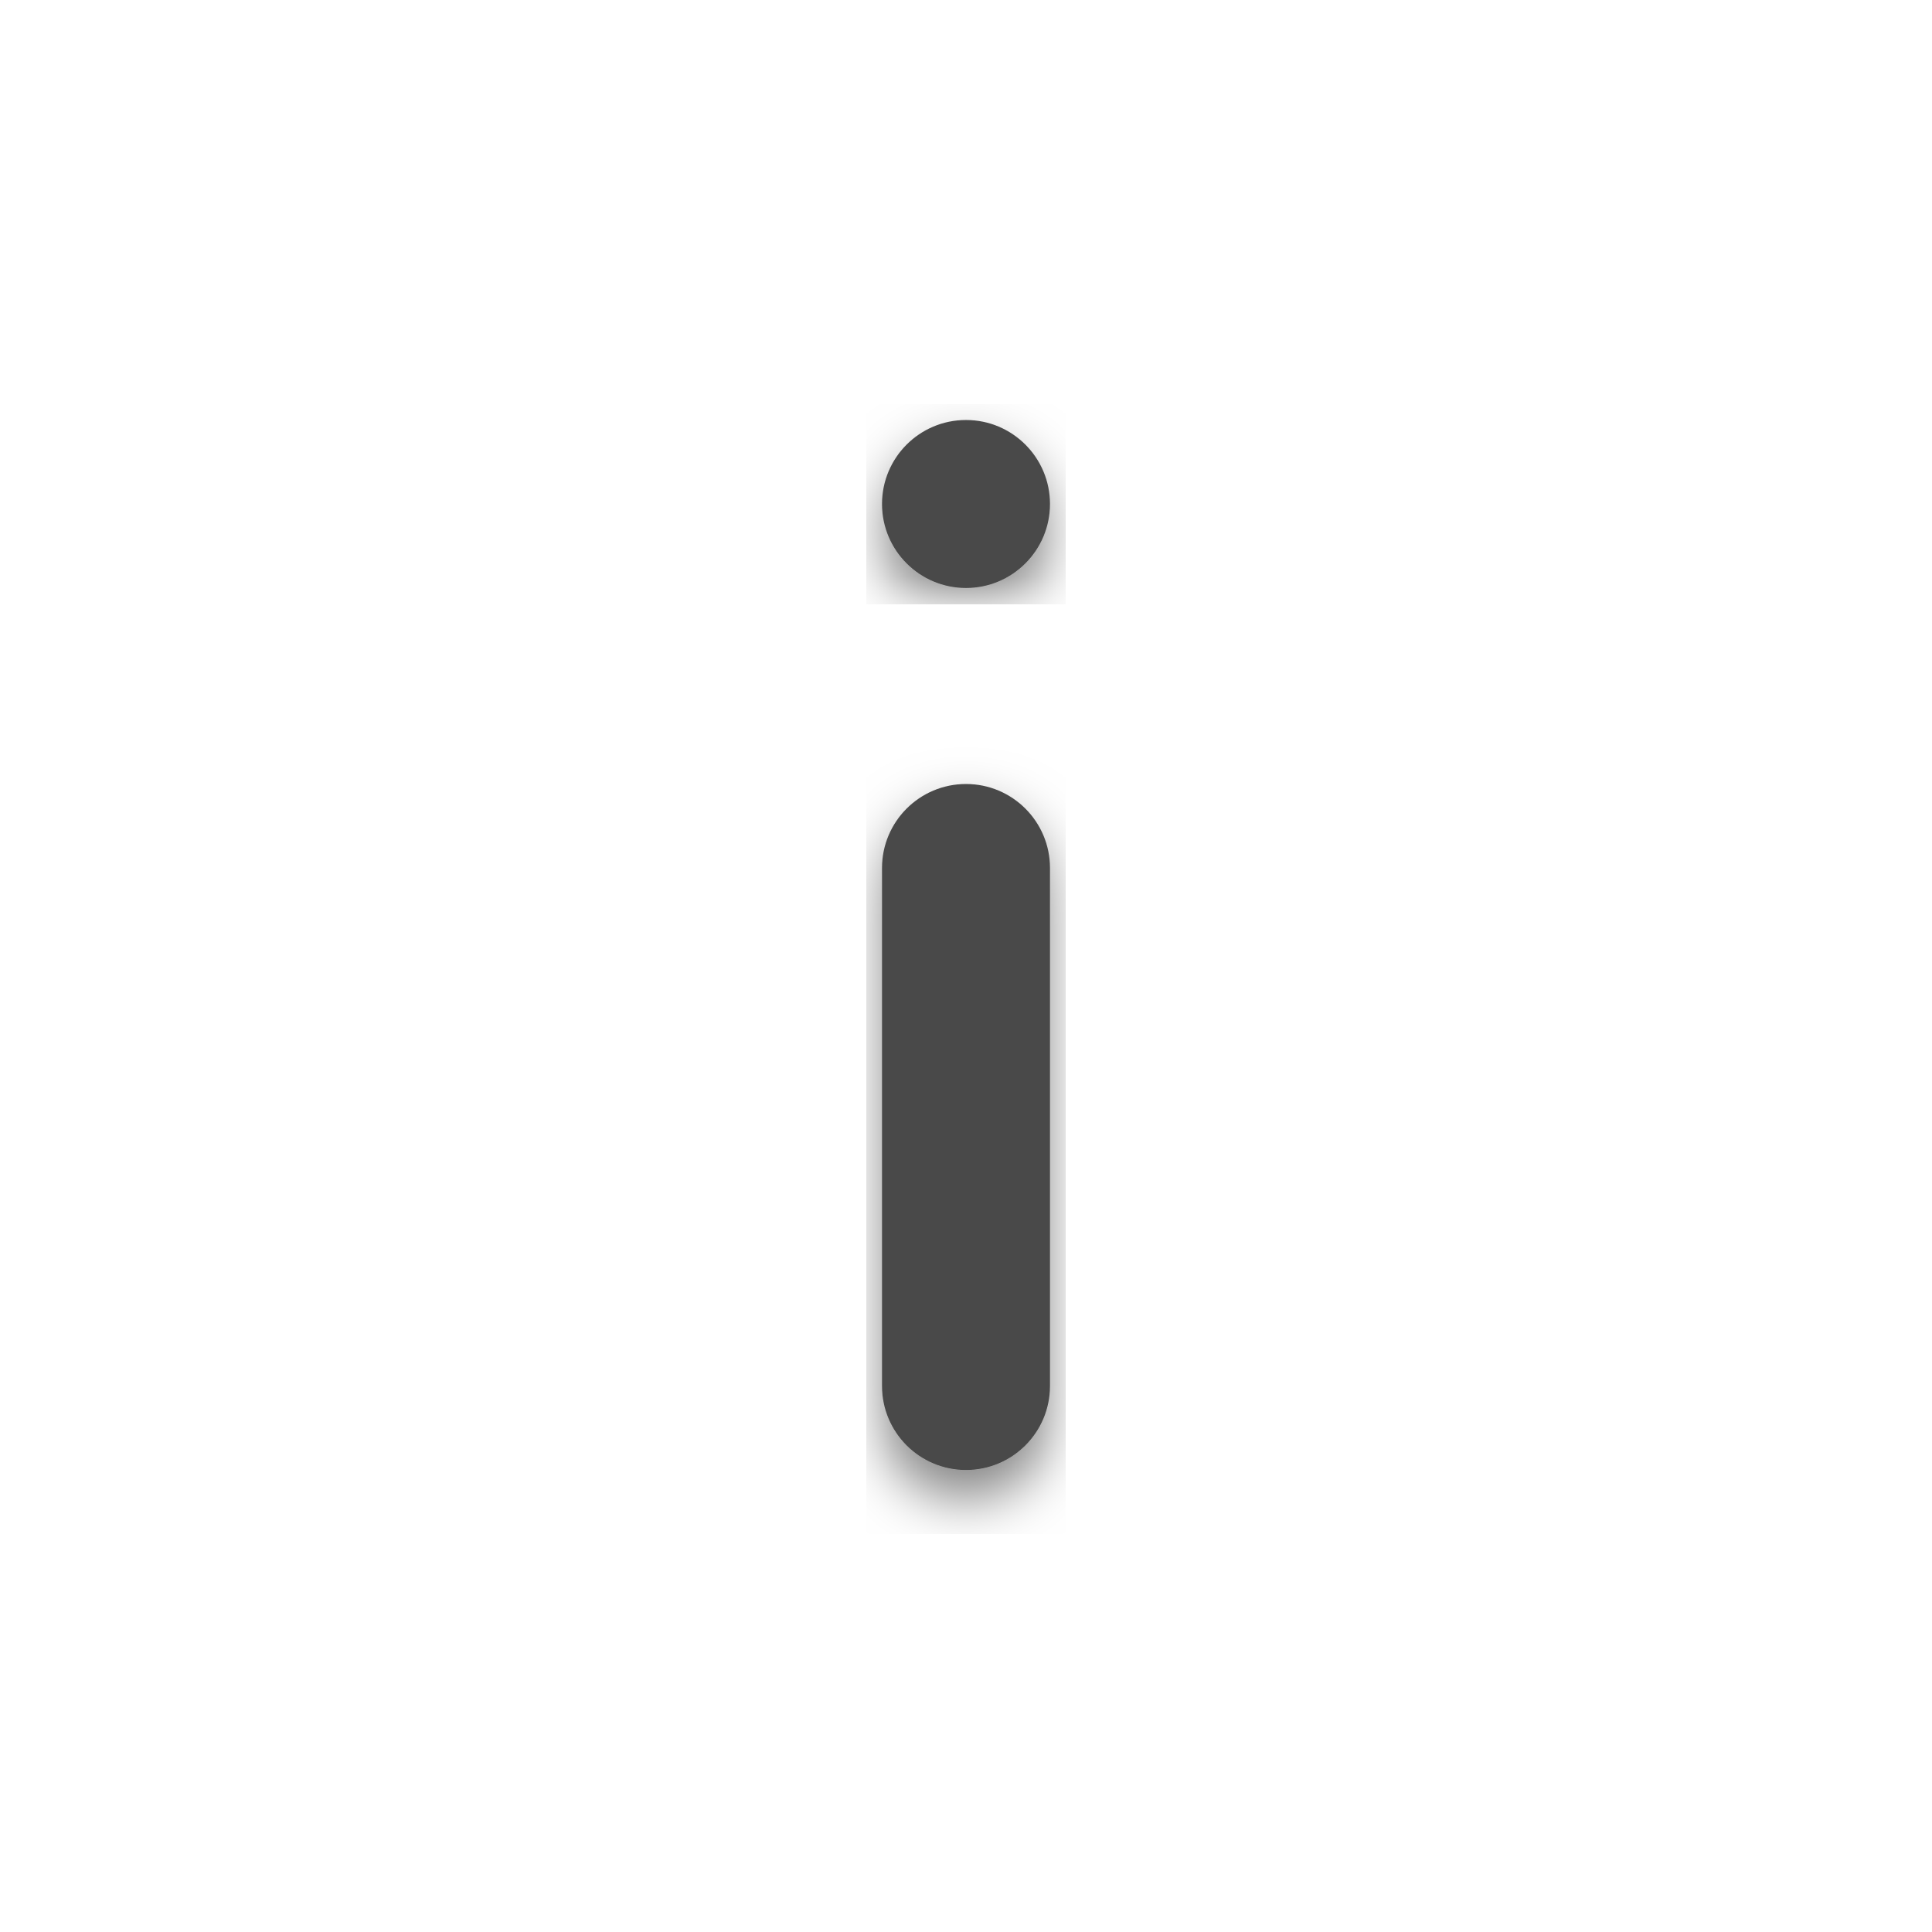
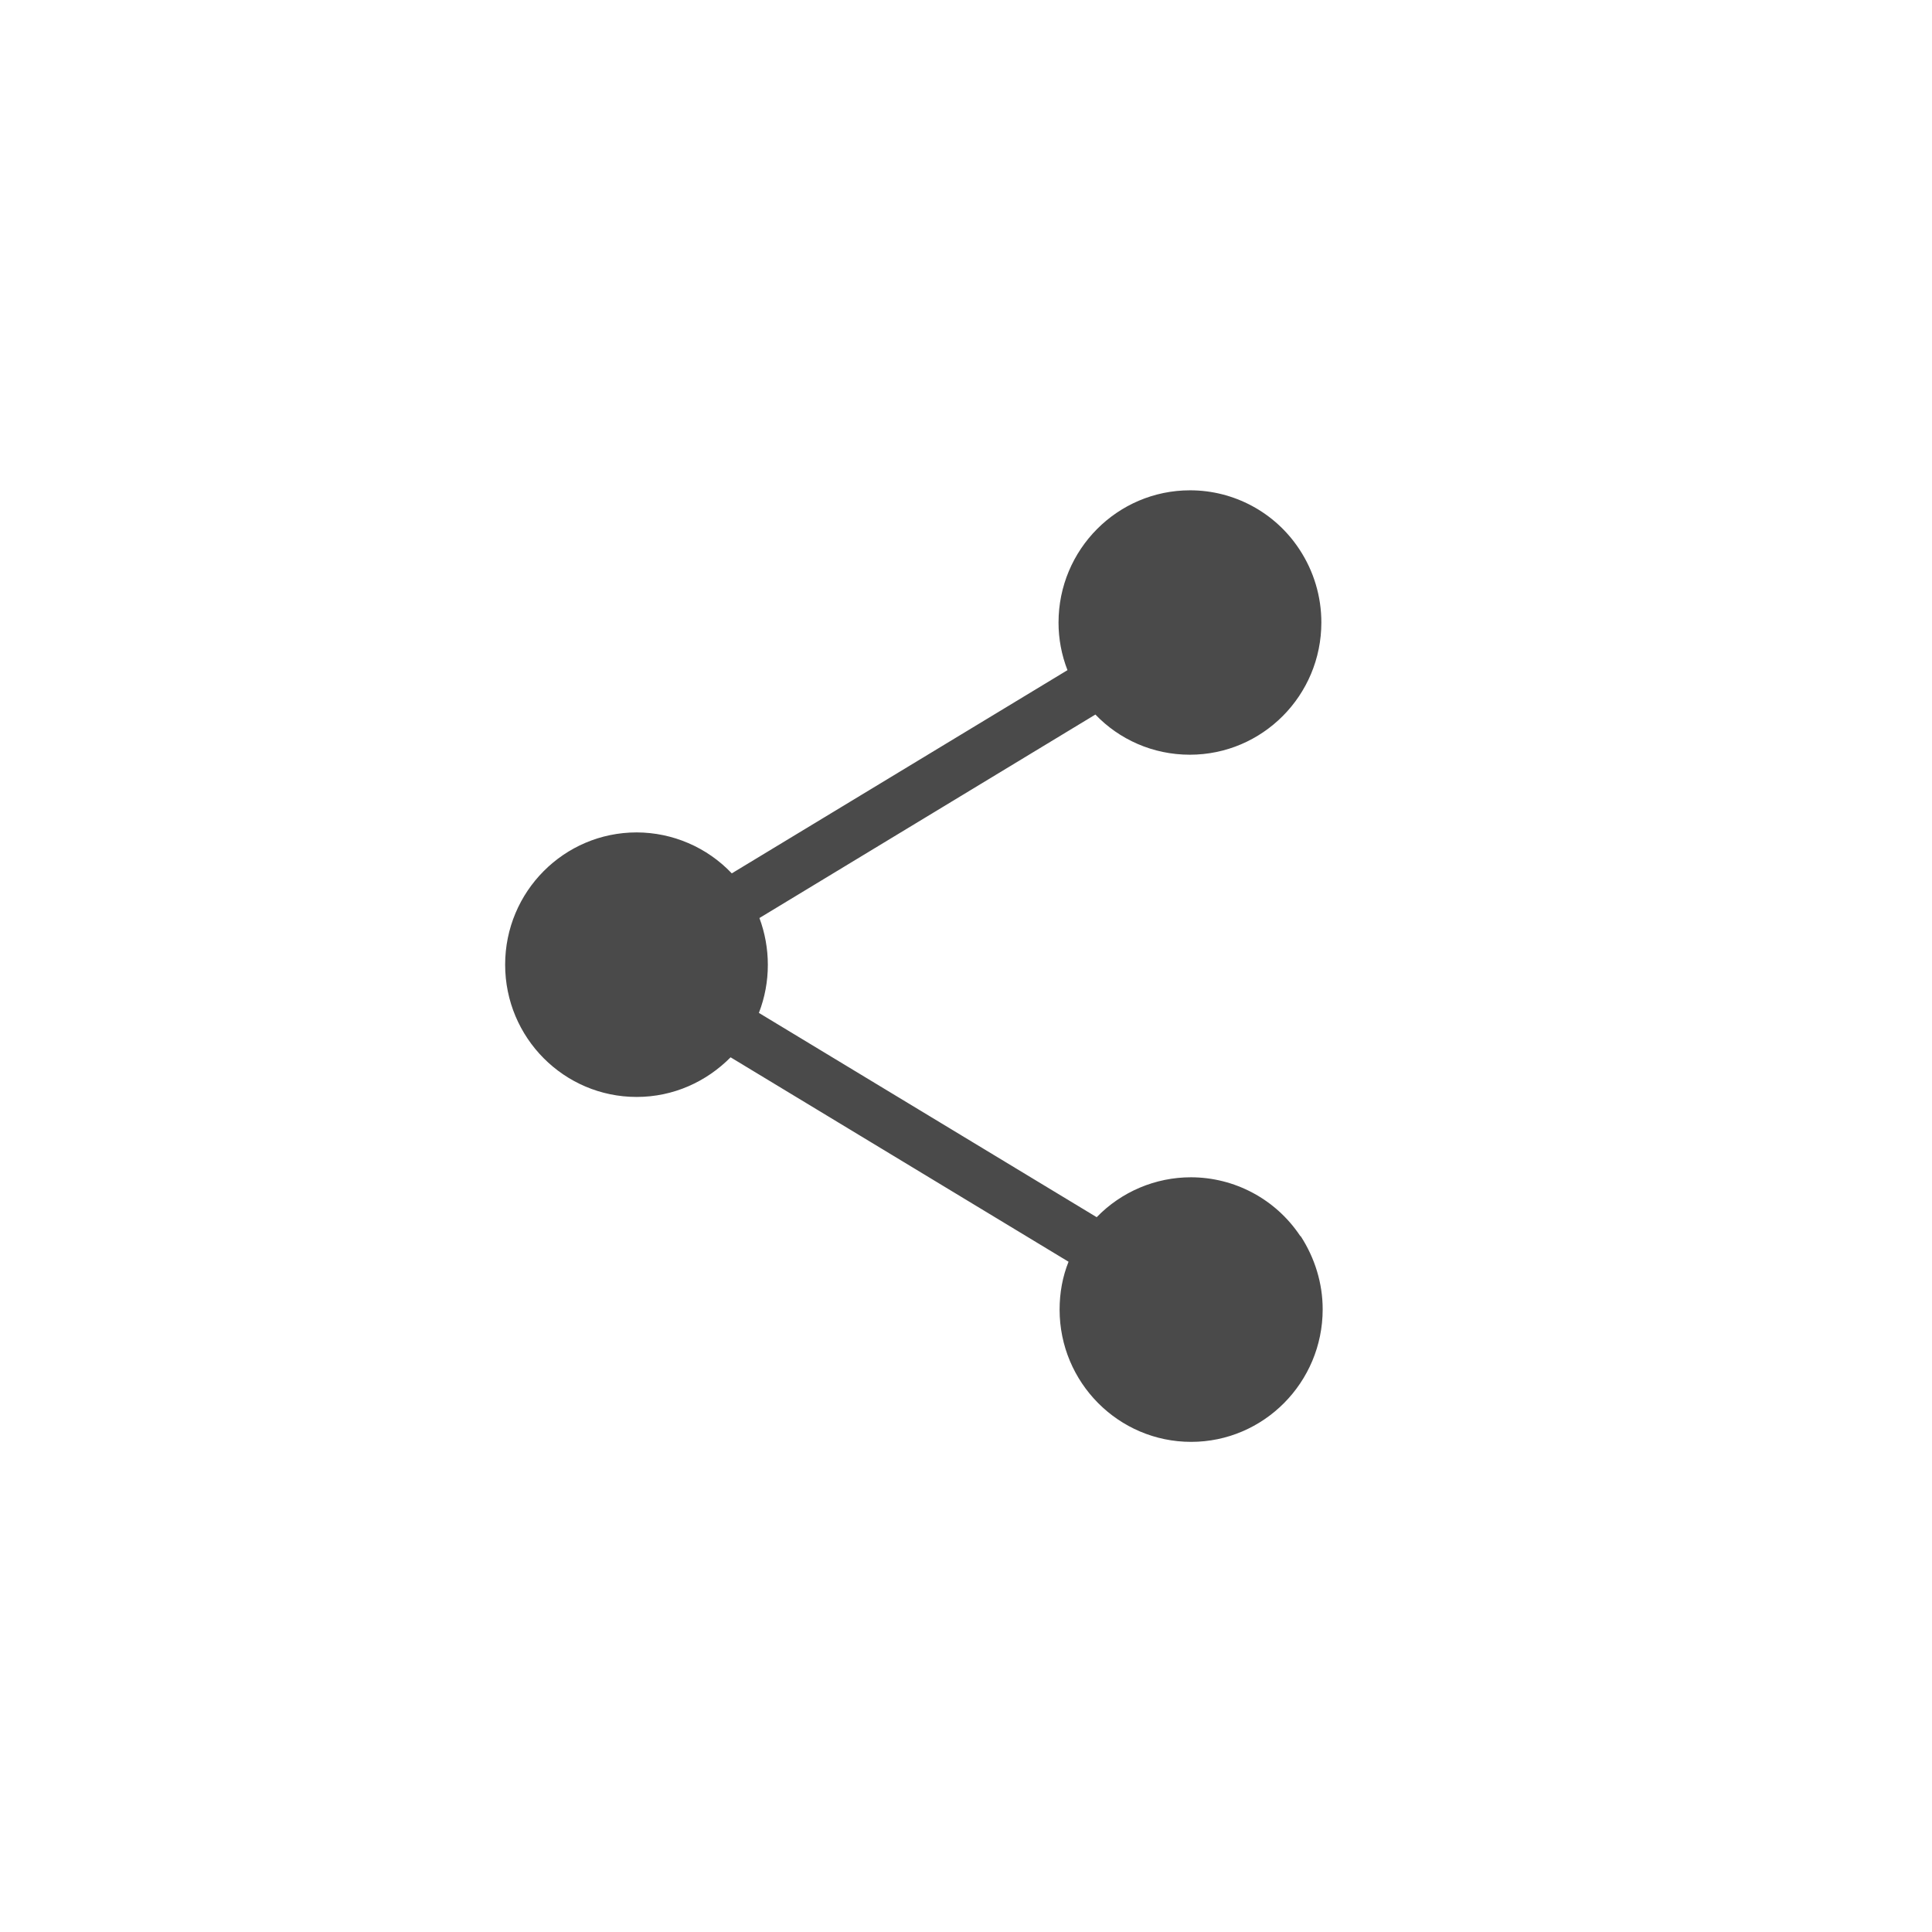
- <svg xmlns="http://www.w3.org/2000/svg" width="138" height="138">
-   <defs>
-     <filter x="-9.2%" y="-9.2%" width="118.5%" height="118.5%" id="A">
-       <feOffset dy="2" in="SourceAlpha" />
-       <feGaussianBlur stdDeviation="2" />
-       <feColorMatrix values="0 0 0 0 0 0 0 0 0 0 0 0 0 0 0 0 0 0 0.5 0" result="C" />
-       <feMerge>
-         <feMergeNode in="C" />
-         <feMergeNode in="SourceGraphic" />
-       </feMerge>
-     </filter>
-   </defs>
-   <g fill="#4a4a4a">
-     <circle r="6" cy="36" cx="69" filter="url(#A)" />
-     <rect rx="6" height="49" width="12" y="56" x="63" filter="url(#A)" />
-   </g>
+ <svg xmlns="http://www.w3.org/2000/svg" width="130" height="130">
+   <path d="M87.53 83.2l-.053-.053a8.84 8.84 0 0 0-7.346-3.93 8.83 8.83 0 0 0-6.337 2.685l-22.73-13.746a8.91 8.91 0 0 0 .602-3.236c0-1.085-.195-2.152-.566-3.148L73.706 48.08c1.6 1.672 3.86 2.703 6.355 2.703 4.886 0 8.85-3.983 8.85-8.9a8.91 8.91 0 0 0-1.47-4.908l-.035-.053a8.8 8.8 0 0 0-7.33-3.93c-4.886 0-8.85 3.983-8.85 8.9a8.79 8.79 0 0 0 .602 3.201L49.24 58.767a8.85 8.85 0 0 0-6.4-2.756c-4.886 0-8.85 3.983-8.85 8.9s3.965 8.9 8.85 8.9c2.478 0 4.7-1.03 6.32-2.667L71.9 84.9c-.4.996-.602 2.08-.602 3.22 0 4.908 3.965 8.9 8.85 8.9S89 93.017 89 88.1c0-1.76-.53-3.45-1.47-4.908z" fill="#4a4a4a" />
</svg>
